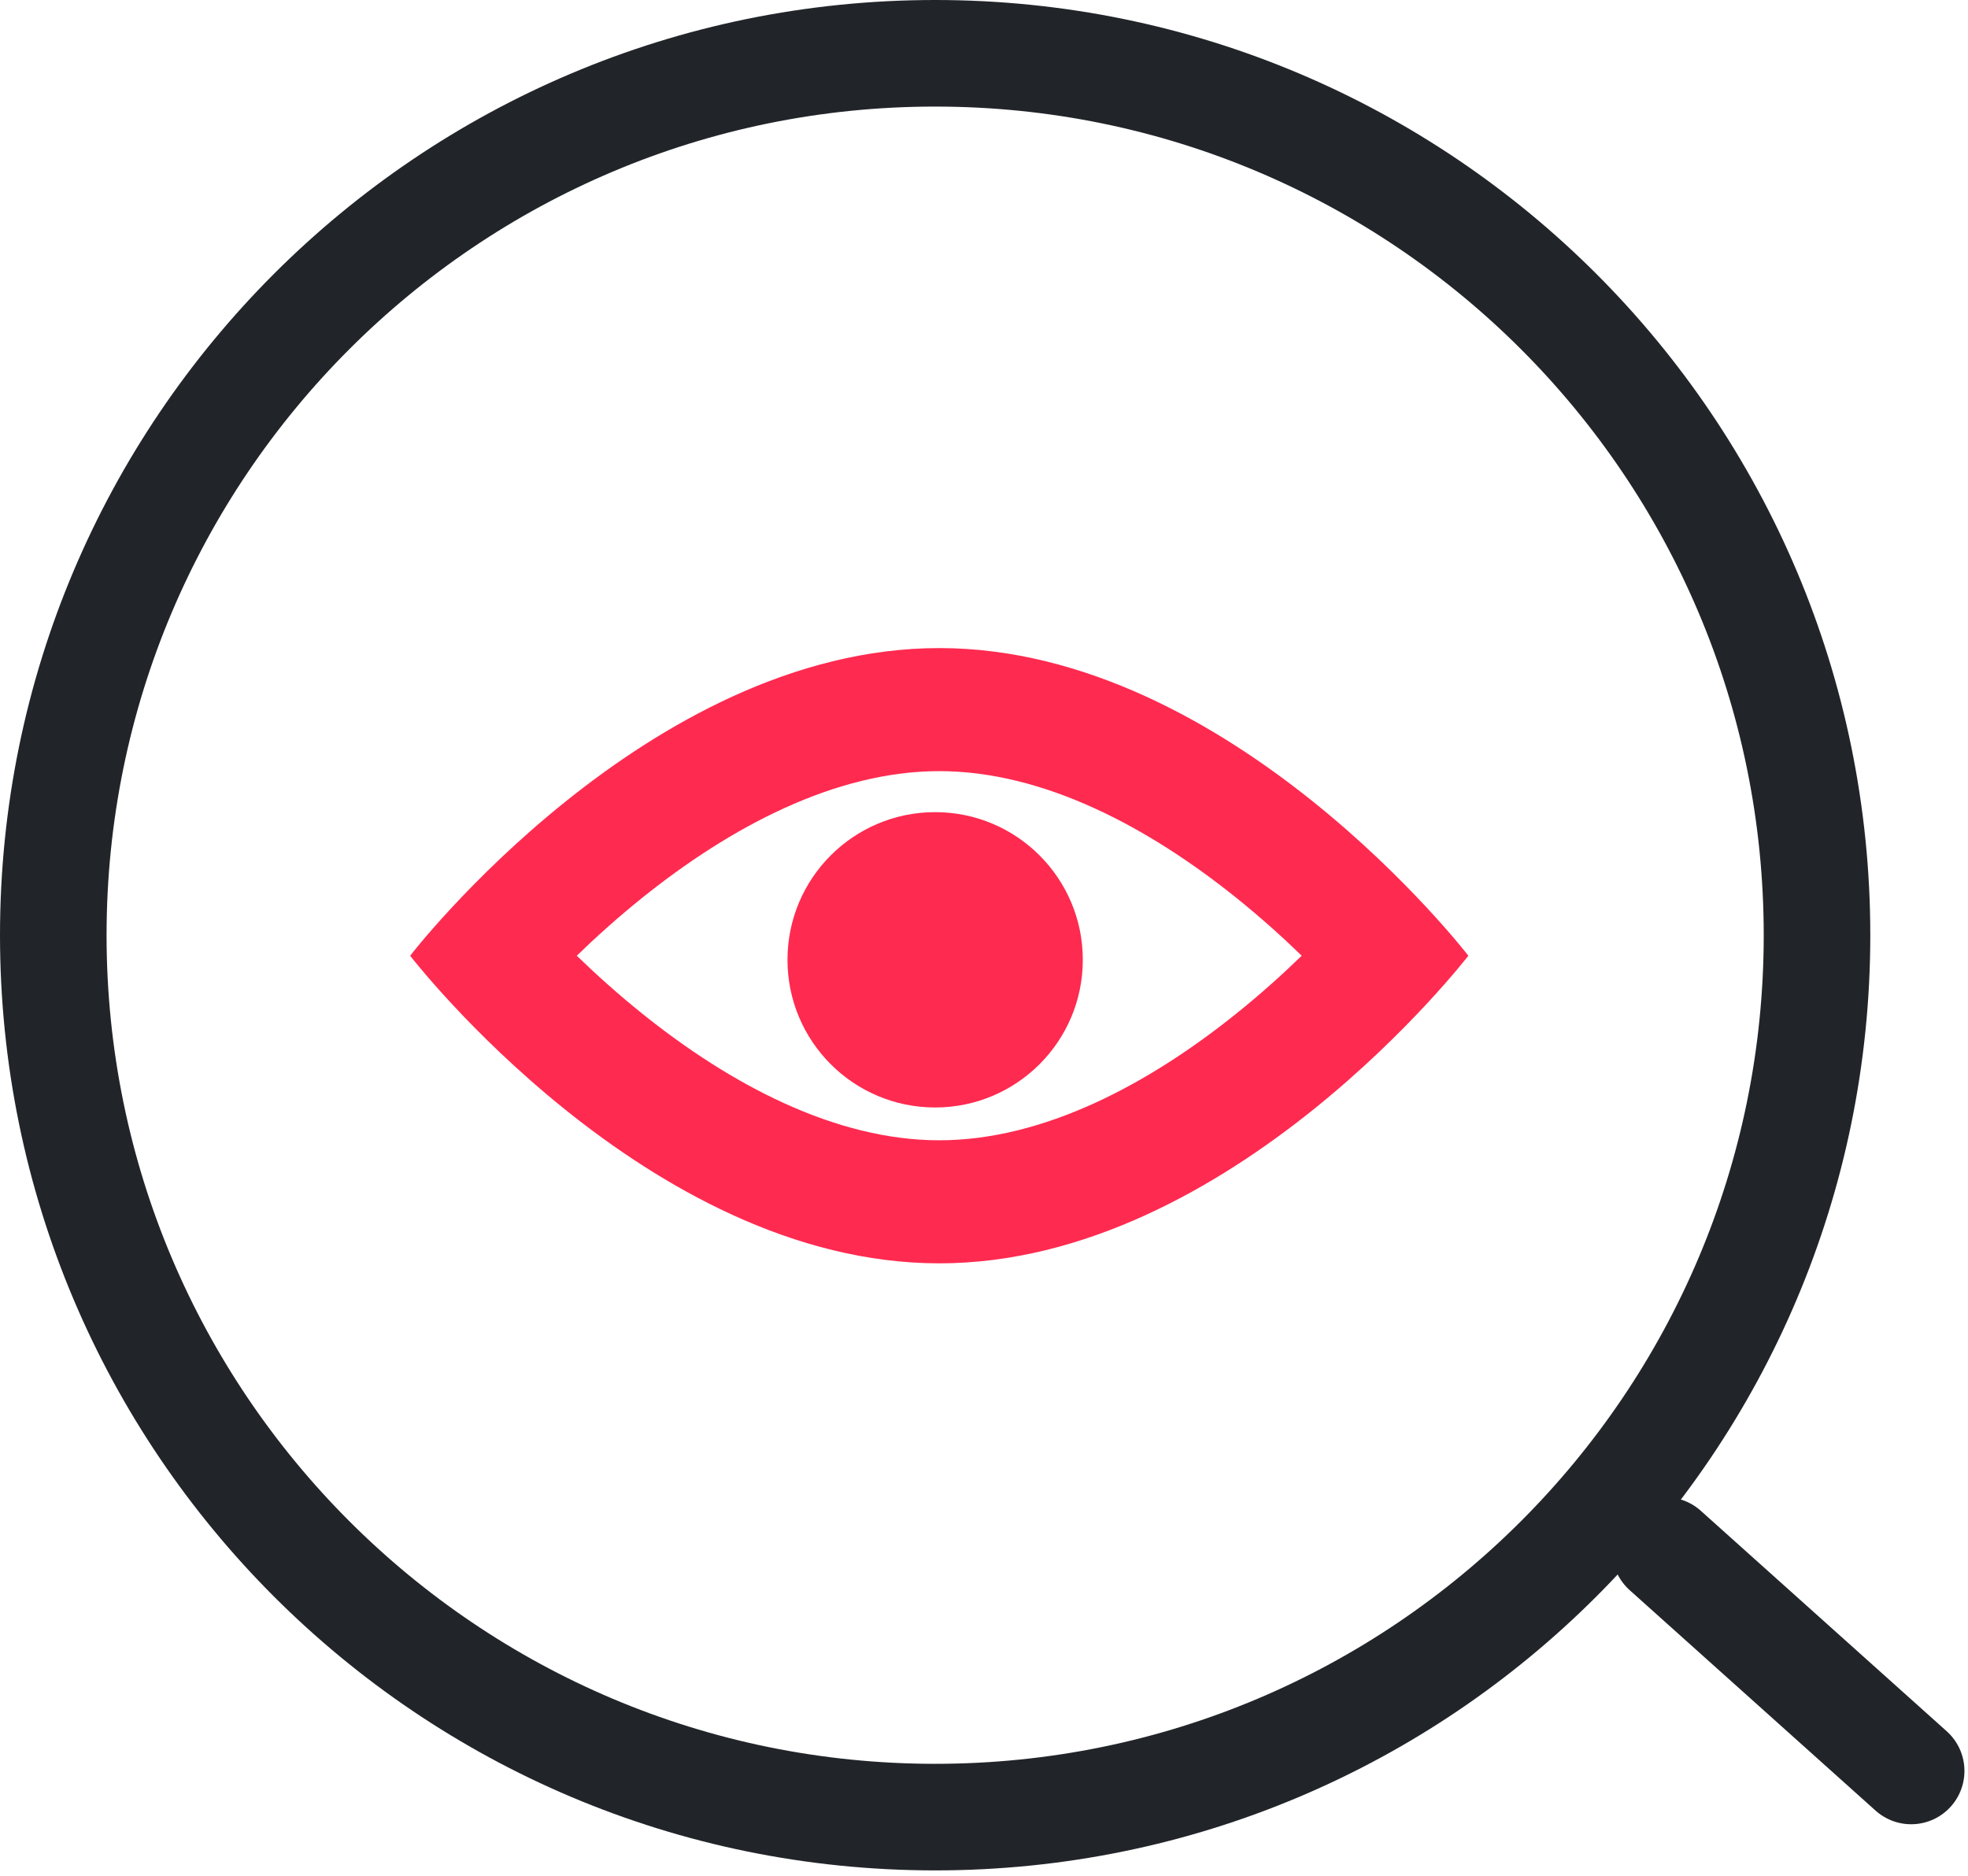
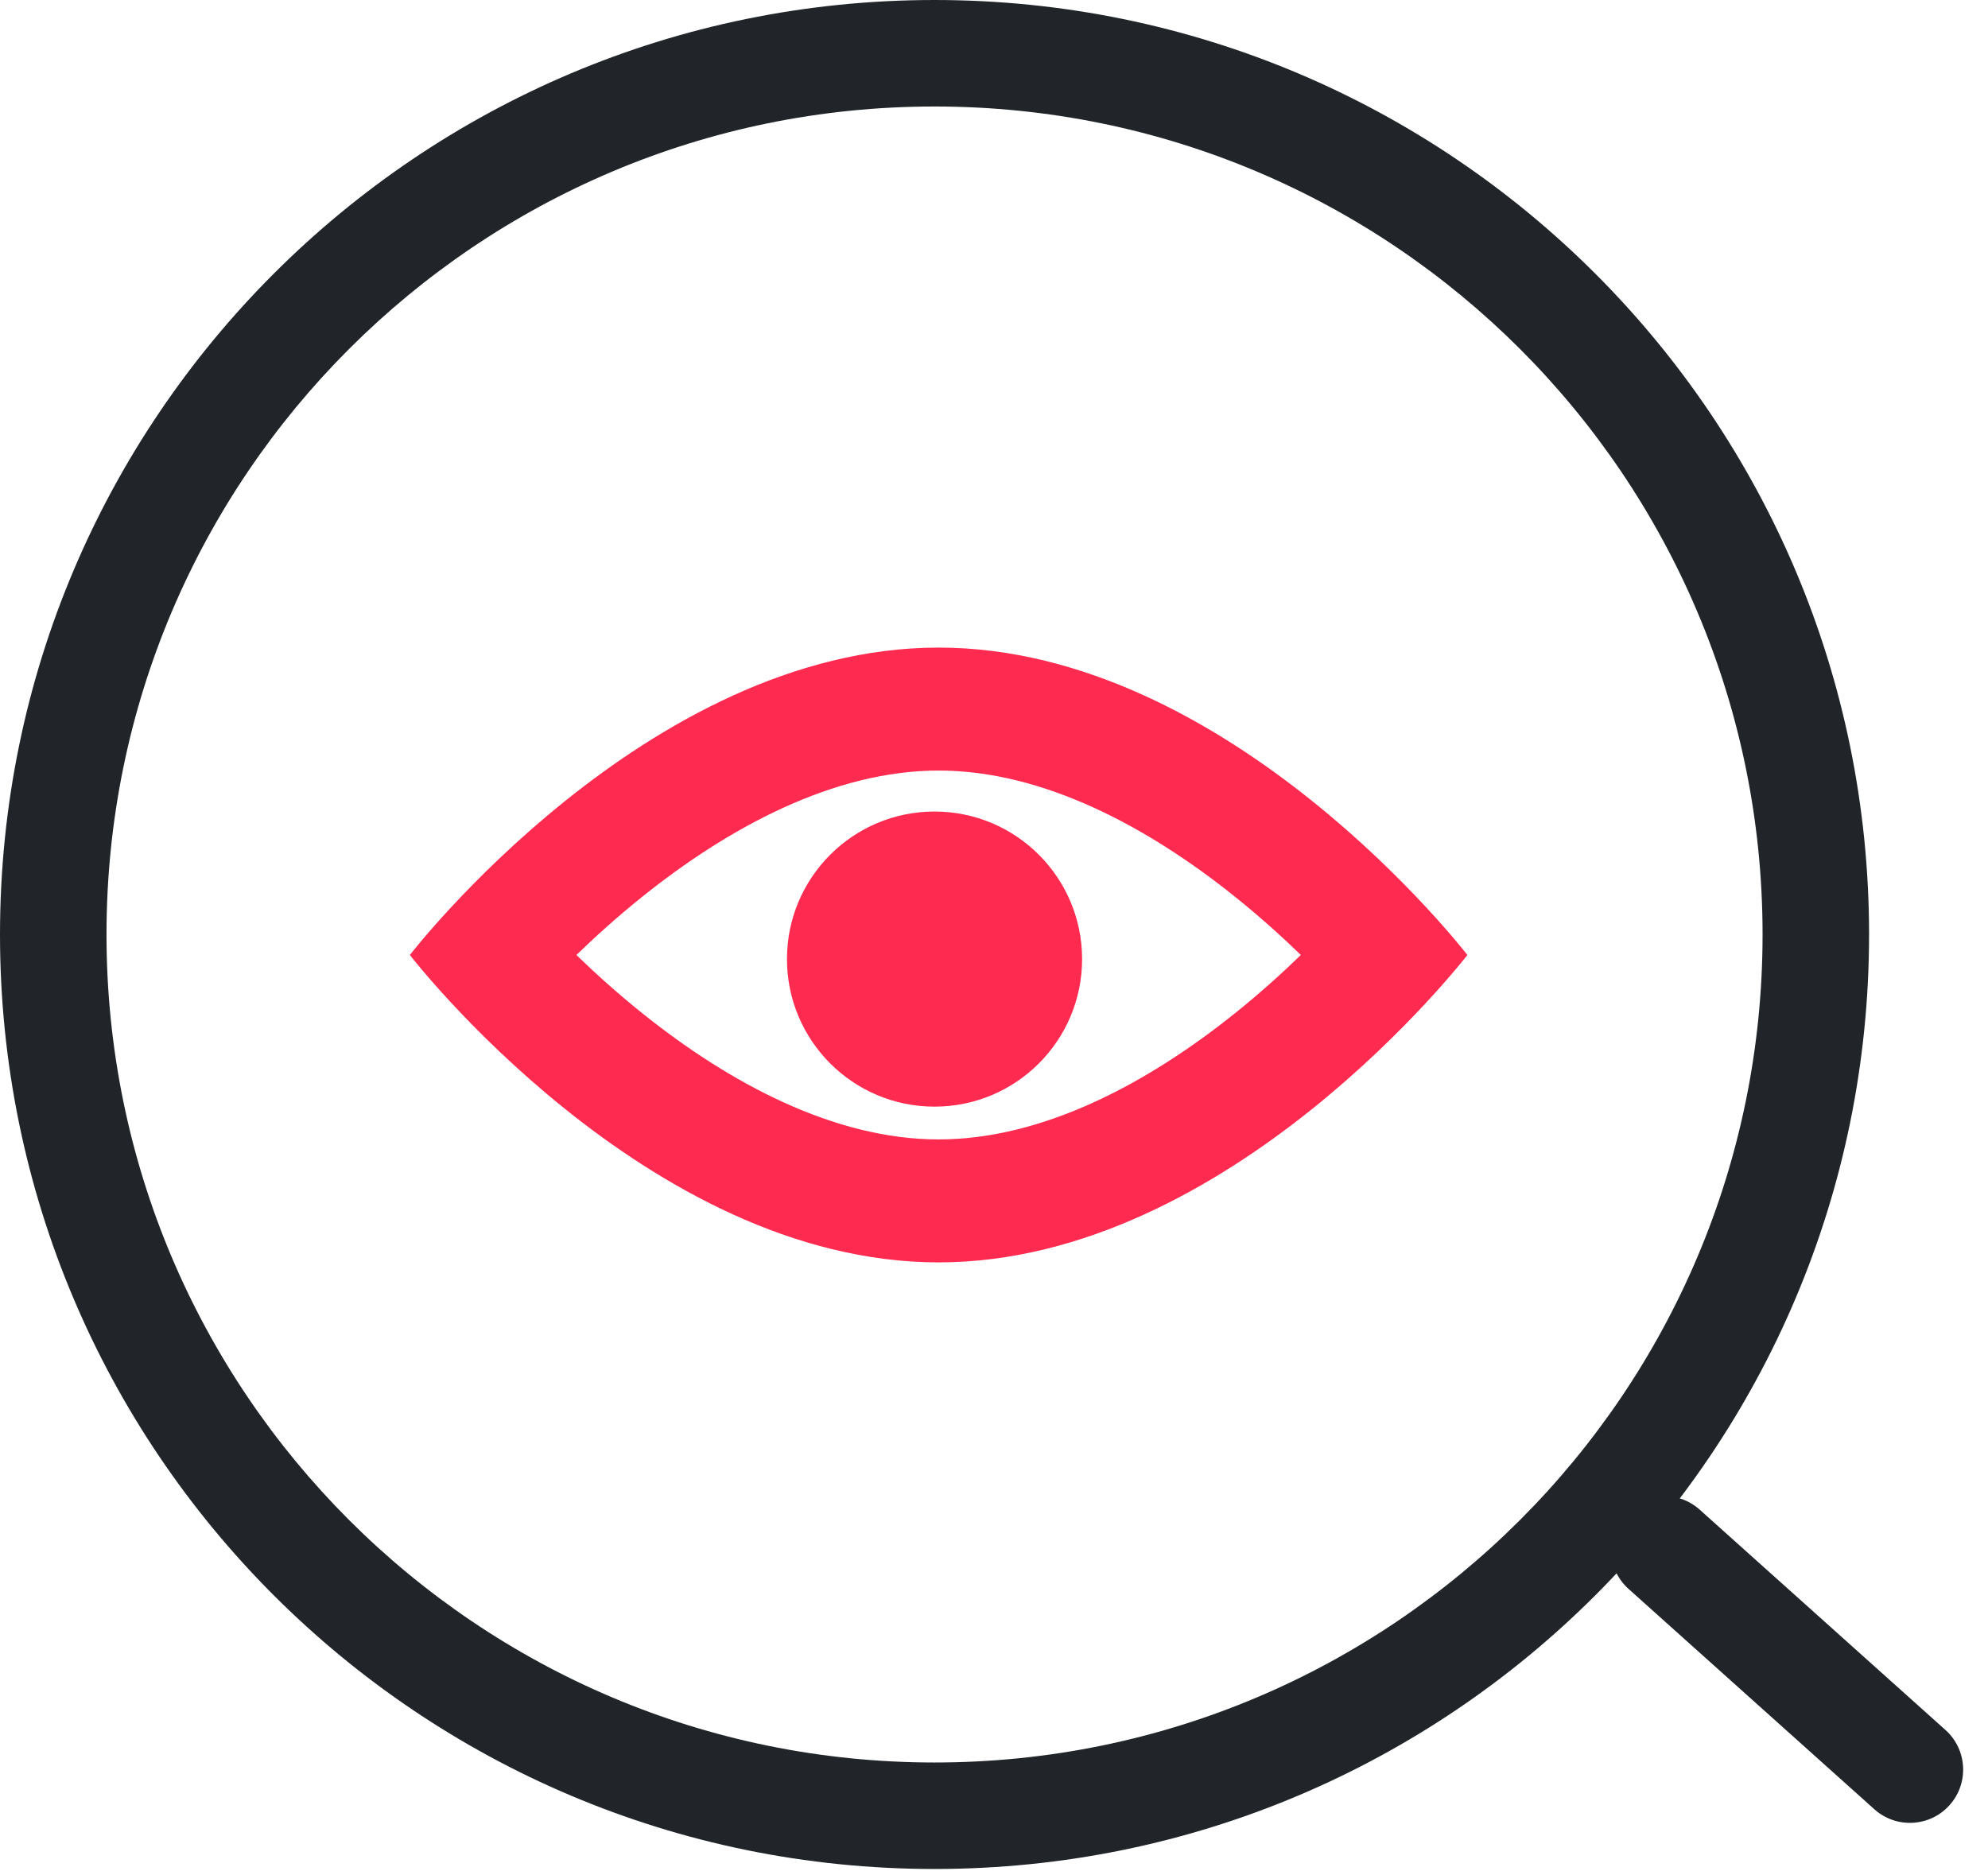
- <svg xmlns="http://www.w3.org/2000/svg" width="277" height="264" viewBox="0 0 277 264" fill="none">
-   <circle cx="131.624" cy="131.624" r="124.124" stroke="#212529" stroke-width="15" />
+ <svg xmlns="http://www.w3.org/2000/svg" width="280" height="264" viewBox="0 0 280 264" fill="none">
+   <path fill-rule="evenodd" clip-rule="evenodd" d="M131.624 248.249C196.034 248.249 248.249 196.034 248.249 131.624C248.249 67.215 196.034 15 131.624 15C67.215 15 15 67.215 15 131.624C15 196.034 67.215 248.249 131.624 248.249ZM131.624 263.249C204.319 263.249 263.249 204.319 263.249 131.624C263.249 58.93 204.319 0 131.624 0C58.93 0 0 58.93 0 131.624C0 204.319 58.93 263.249 131.624 263.249Z" fill="#212529" />
  <path fill-rule="evenodd" clip-rule="evenodd" d="M57.73 134.511C57.73 134.511 91.072 177.808 132.202 177.808C173.331 177.808 206.673 134.511 206.673 134.511C206.673 134.511 173.331 91.213 132.202 91.213C91.072 91.213 57.73 134.511 57.73 134.511ZM81.185 134.511C83.826 131.947 86.92 129.15 90.388 126.365C102.704 116.473 117.484 108.532 132.202 108.532C146.919 108.532 161.7 116.473 174.016 126.365C177.483 129.15 180.577 131.947 183.218 134.511C180.577 137.074 177.483 139.872 174.016 142.657C161.7 152.549 146.919 160.489 132.202 160.489C117.484 160.489 102.704 152.549 90.388 142.657C86.92 139.872 83.826 137.074 81.185 134.511Z" fill="#FF2A50" />
-   <circle cx="131.624" cy="135.088" r="20.783" fill="#FF2A50" />
-   <path d="M234.384 218.219L269 249.252" stroke="#212529" stroke-width="15" stroke-linecap="round" />
+   <path d="M152.407 135.088C152.407 146.566 143.102 155.871 131.624 155.871C120.146 155.871 110.842 146.566 110.842 135.088C110.842 123.61 120.146 114.305 131.624 114.305C143.102 114.305 152.407 123.61 152.407 135.088Z" fill="#FF2A50" />
+   <path fill-rule="evenodd" clip-rule="evenodd" d="M274.584 254.259C271.82 257.343 267.078 257.602 263.994 254.837L229.377 223.804C226.293 221.039 226.034 216.297 228.799 213.213C231.564 210.129 236.306 209.87 239.39 212.635L274.006 243.668C277.091 246.433 277.349 251.174 274.584 254.259Z" fill="#212529" />
</svg>
